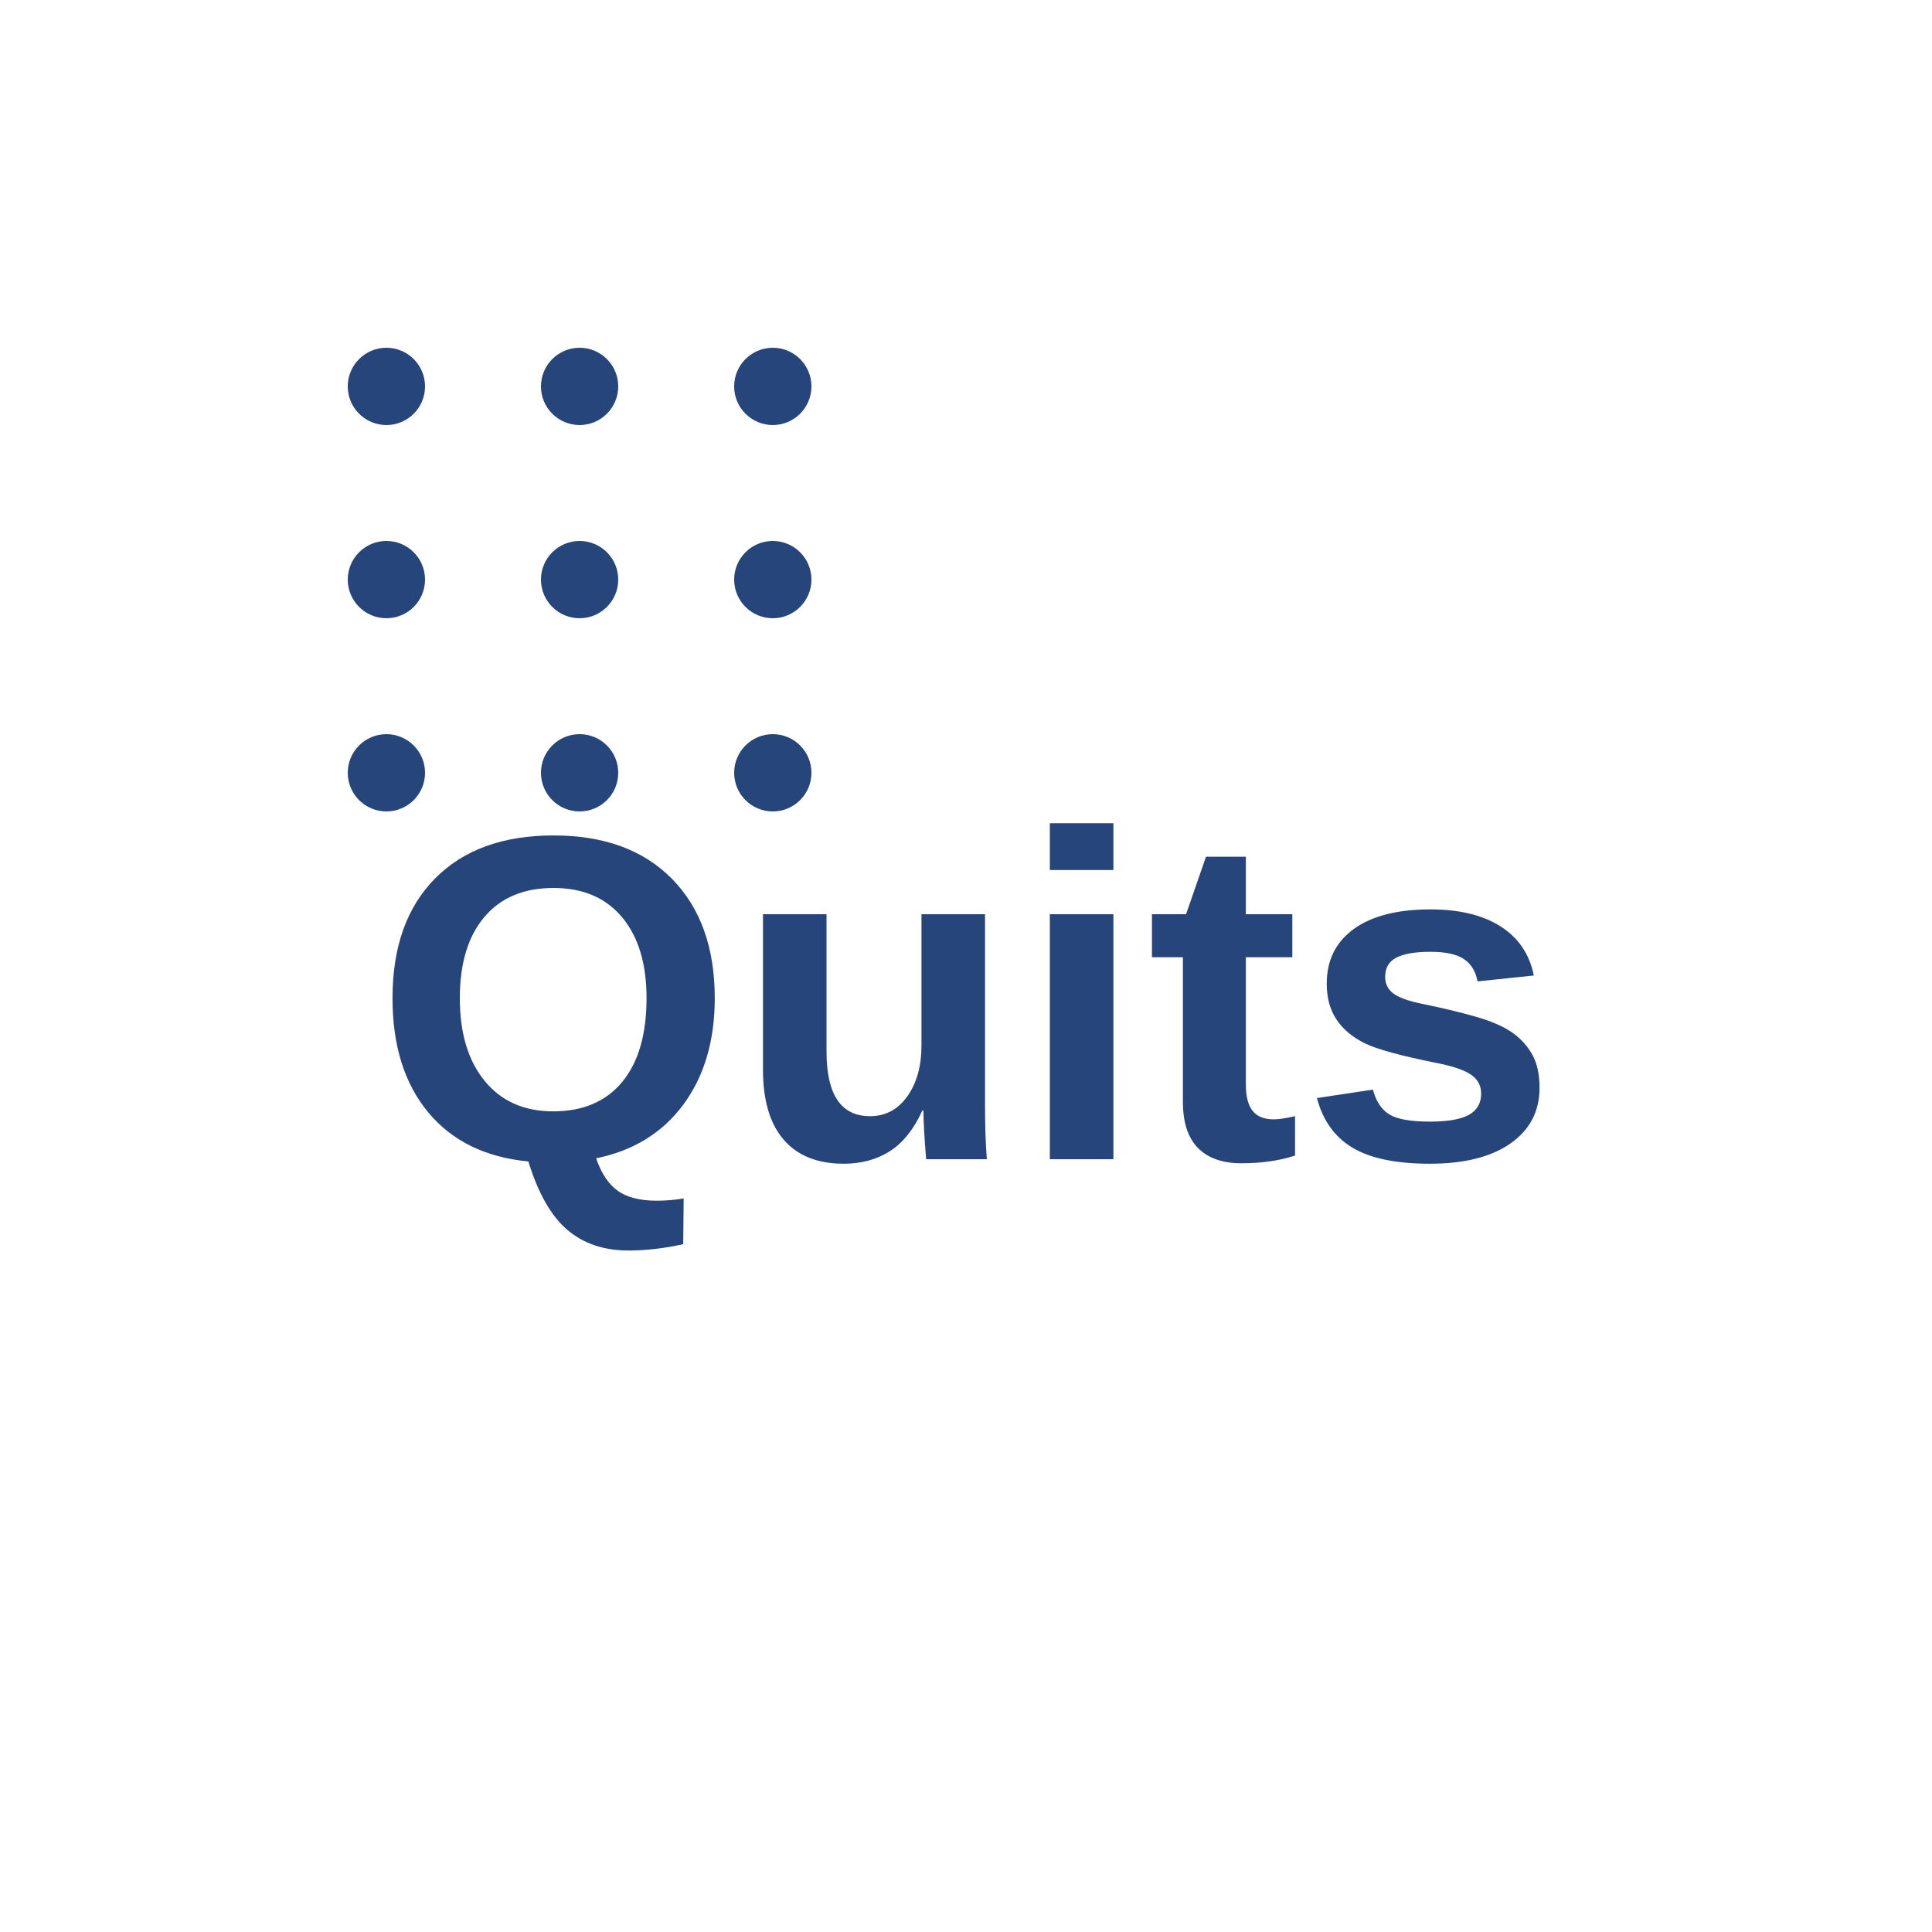
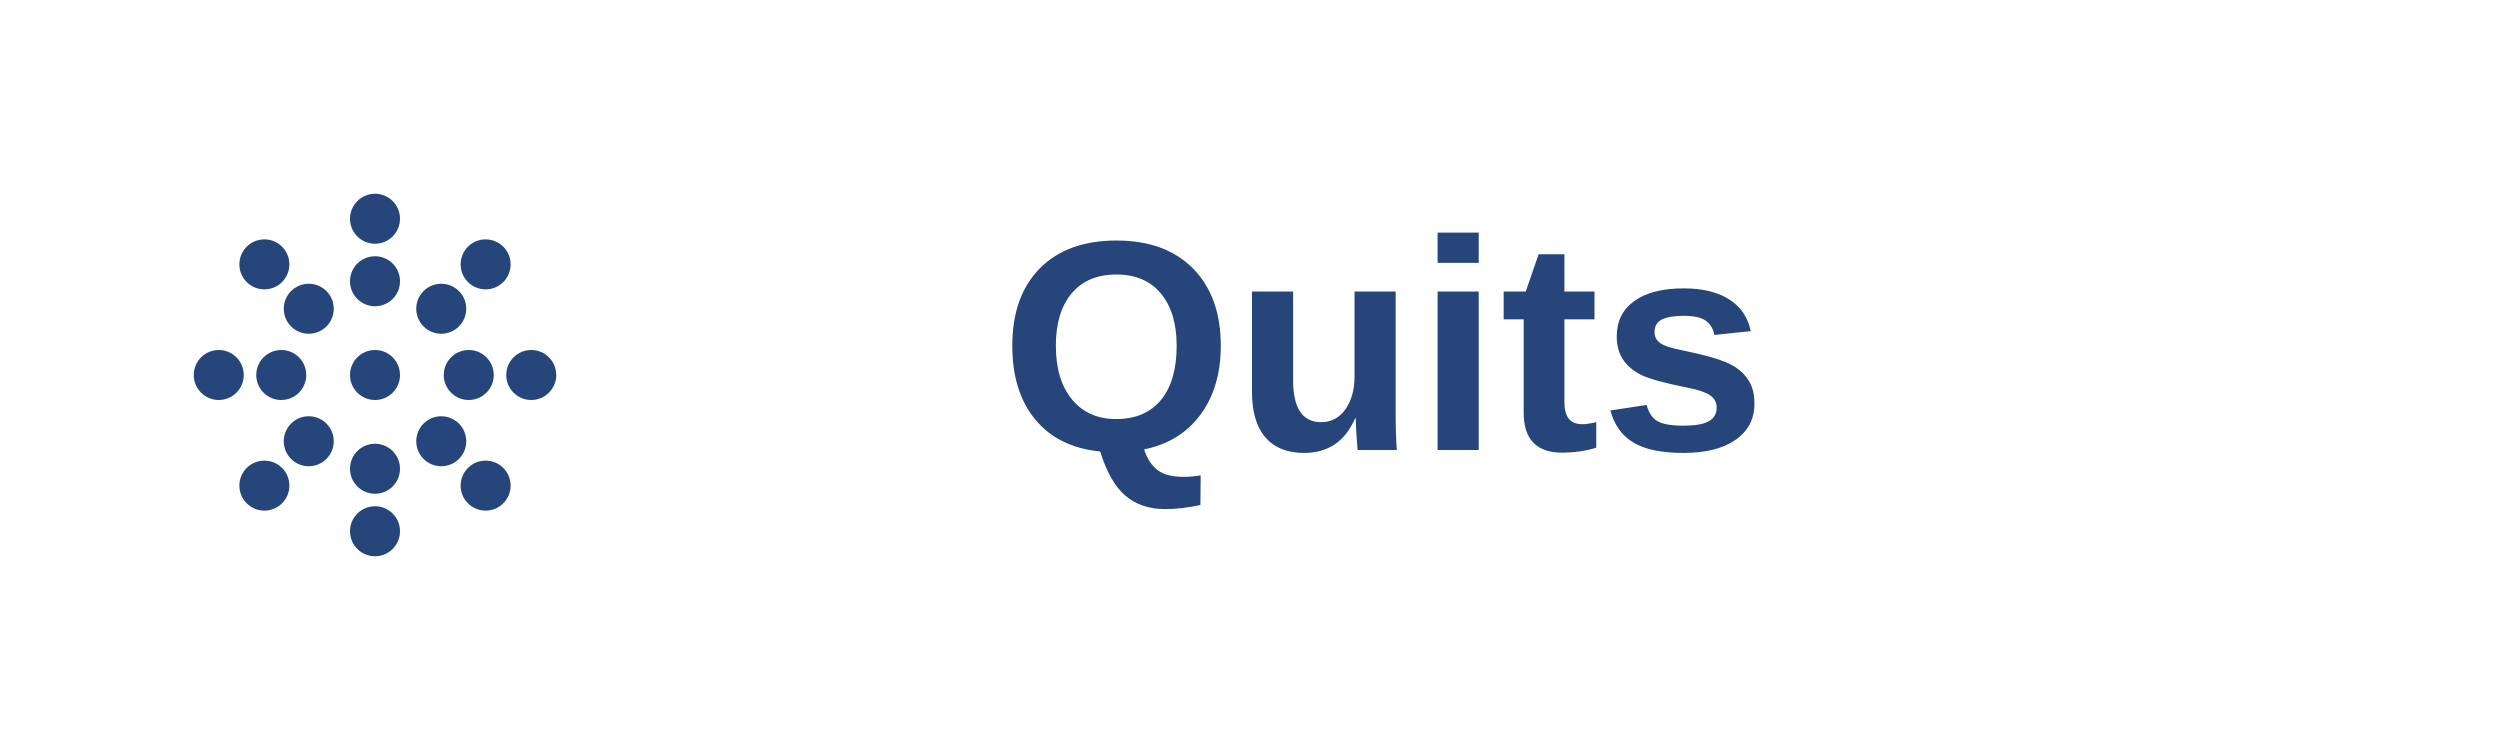
- <svg xmlns="http://www.w3.org/2000/svg" width="200" height="200" viewBox="0 0 200 200" version="1.1">
-   <g fill="#26457A">
-     <circle cx="40" cy="40" r="4" />
-     <circle cx="60" cy="40" r="4" />
-     <circle cx="80" cy="40" r="4" />
-     <circle cx="40" cy="60" r="4" />
-     <circle cx="60" cy="60" r="4" />
-     <circle cx="80" cy="60" r="4" />
-     <circle cx="40" cy="80" r="4" />
-     <circle cx="60" cy="80" r="4" />
-     <circle cx="80" cy="80" r="4" />
+ <svg xmlns="http://www.w3.org/2000/svg" width="400" height="120" viewBox="0 0 400 120" version="1.1">
+   <g fill="#26457A" transform="translate(60, 60)">
+     <circle cx="0" cy="0" r="4" />
+     <circle cx="15" cy="0" r="4" />
+     <circle cx="10.6" cy="10.6" r="4" />
+     <circle cx="0" cy="15" r="4" />
+     <circle cx="-10.6" cy="10.6" r="4" />
+     <circle cx="-15" cy="0" r="4" />
+     <circle cx="-10.6" cy="-10.6" r="4" />
+     <circle cx="0" cy="-15" r="4" />
+     <circle cx="10.6" cy="-10.6" r="4" />
+     <circle cx="25" cy="0" r="4" />
+     <circle cx="17.7" cy="17.7" r="4" />
+     <circle cx="0" cy="25" r="4" />
+     <circle cx="-17.7" cy="17.7" r="4" />
+     <circle cx="-25" cy="0" r="4" />
+     <circle cx="-17.7" cy="-17.7" r="4" />
+     <circle cx="0" cy="-25" r="4" />
+     <circle cx="17.7" cy="-17.7" r="4" />
  </g>
-   <text x="100" y="120" font-family="Arial, sans-serif" font-size="48" font-weight="bold" fill="#26457A" text-anchor="middle">
+   <text x="160" y="72" font-family="Arial, sans-serif" font-size="48" font-weight="bold" fill="#26457A">
        Quits
    </text>
</svg>
